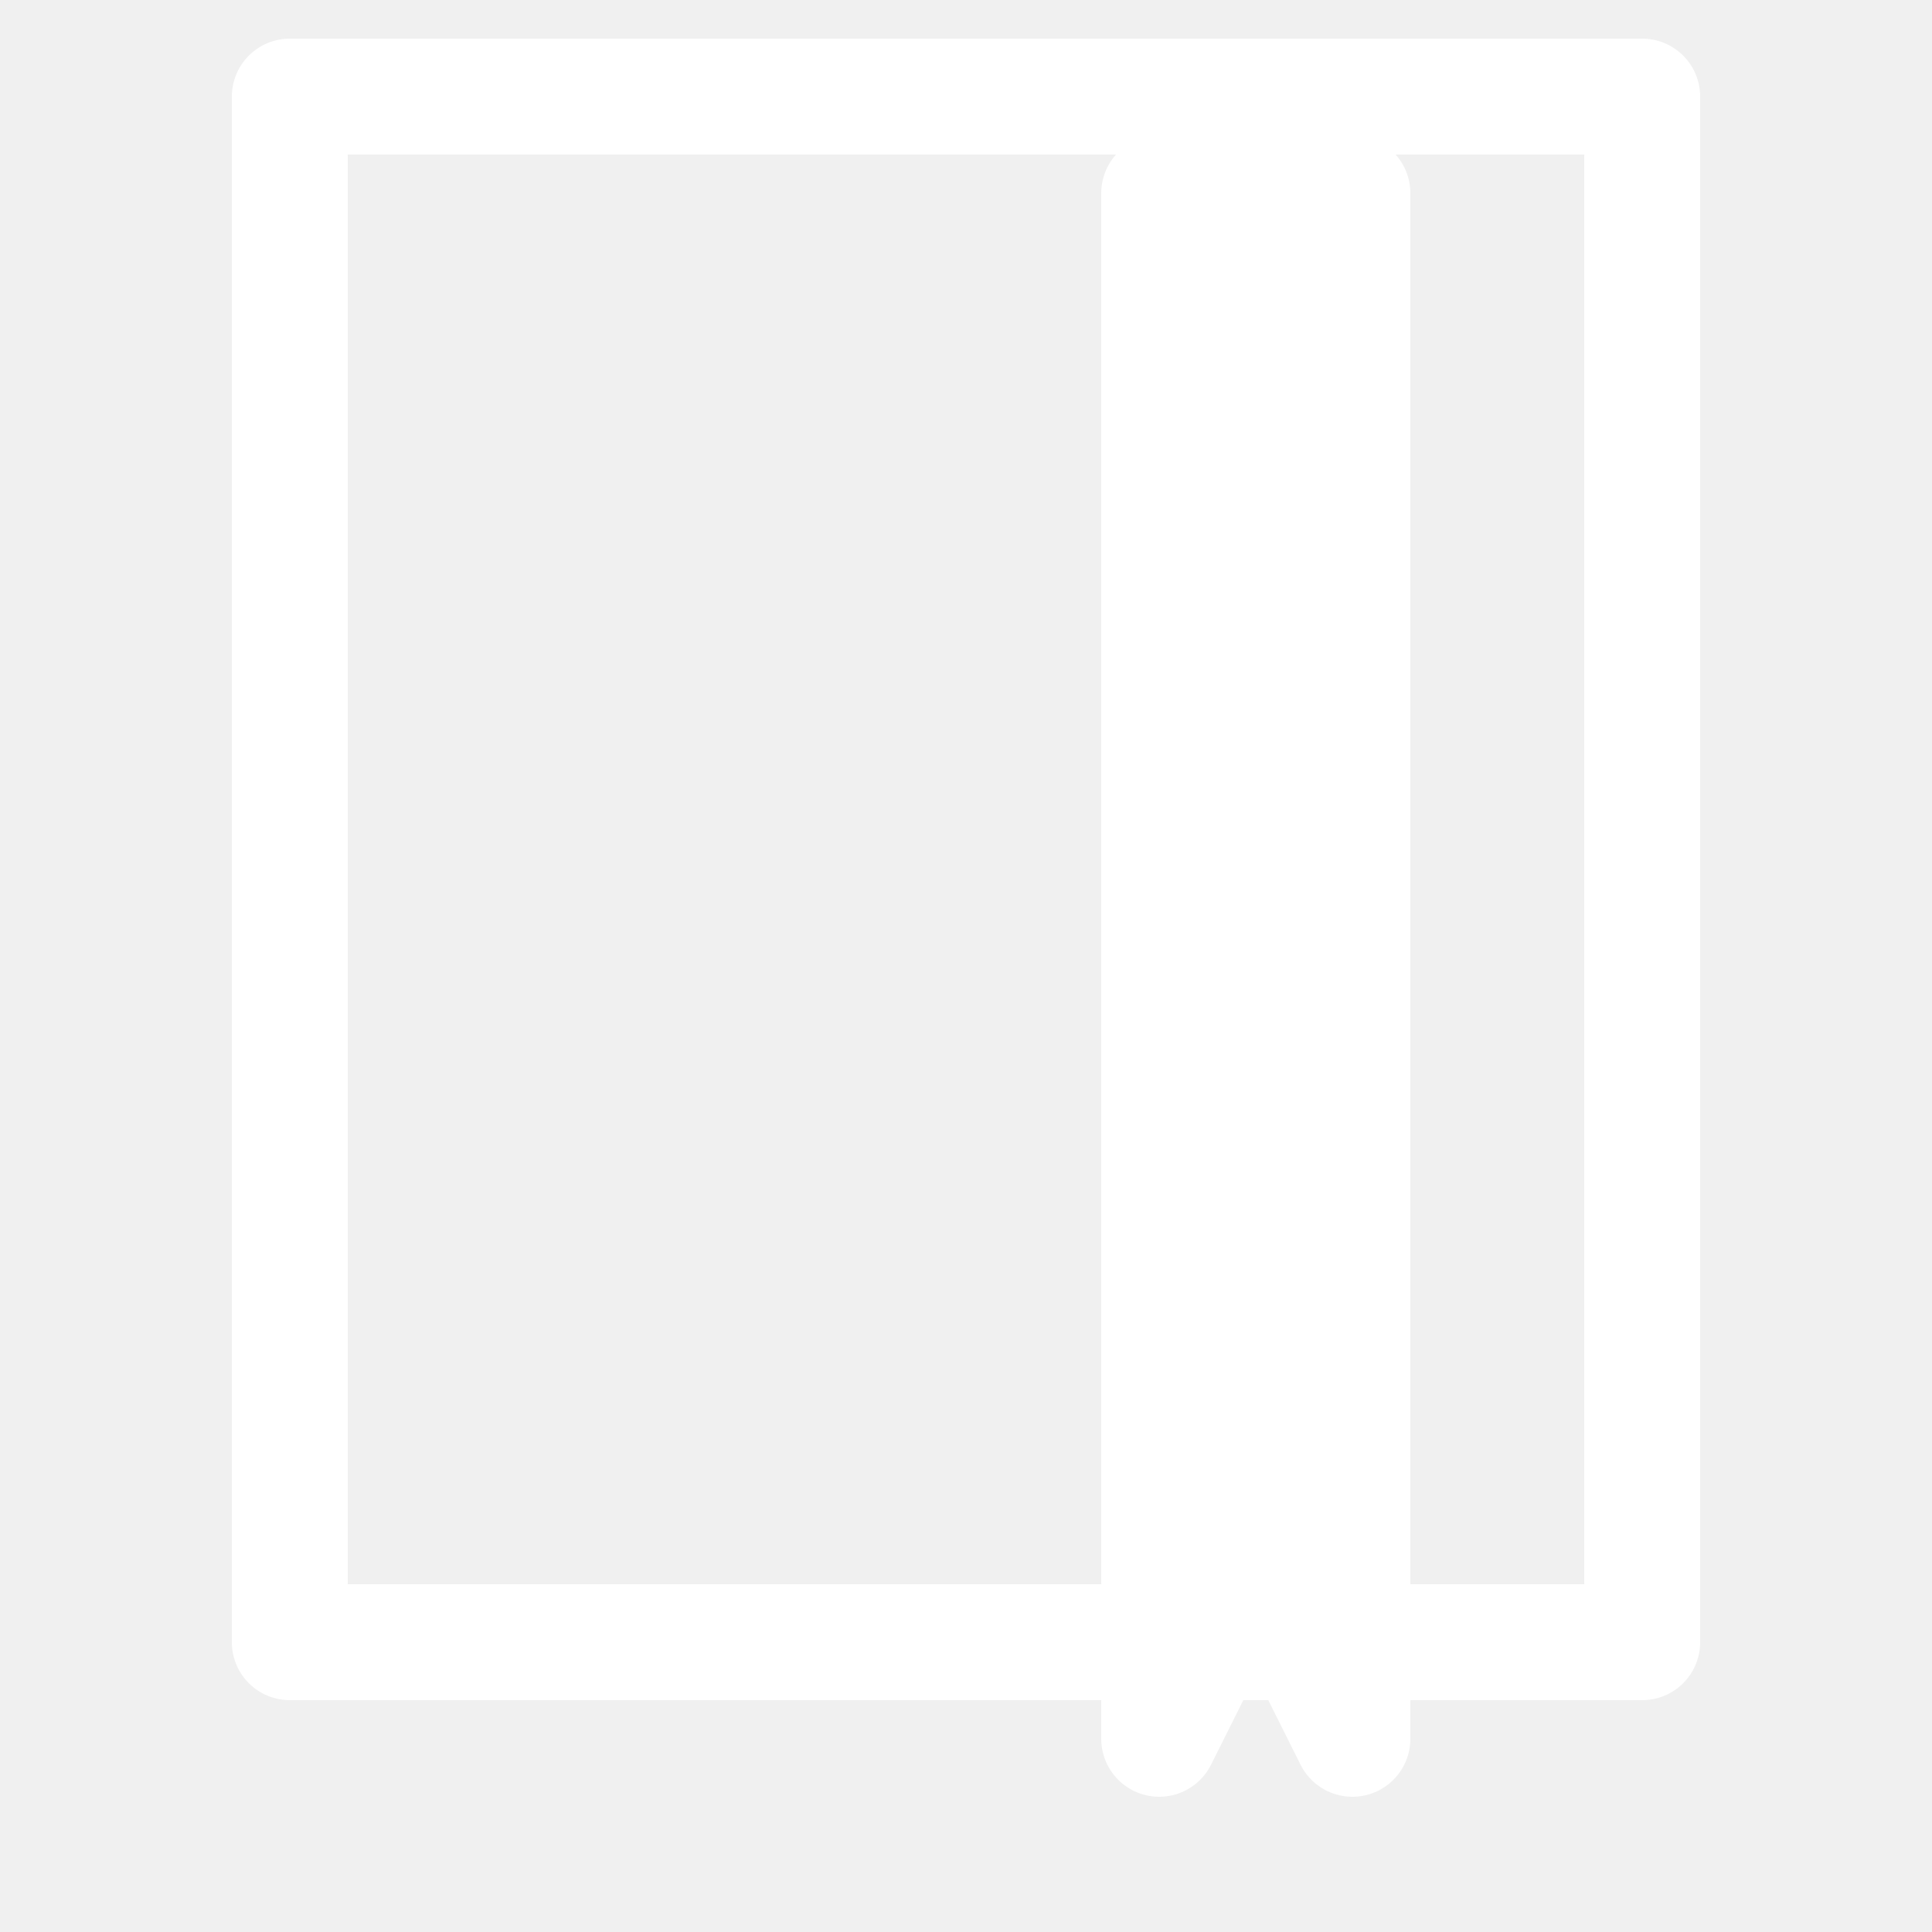
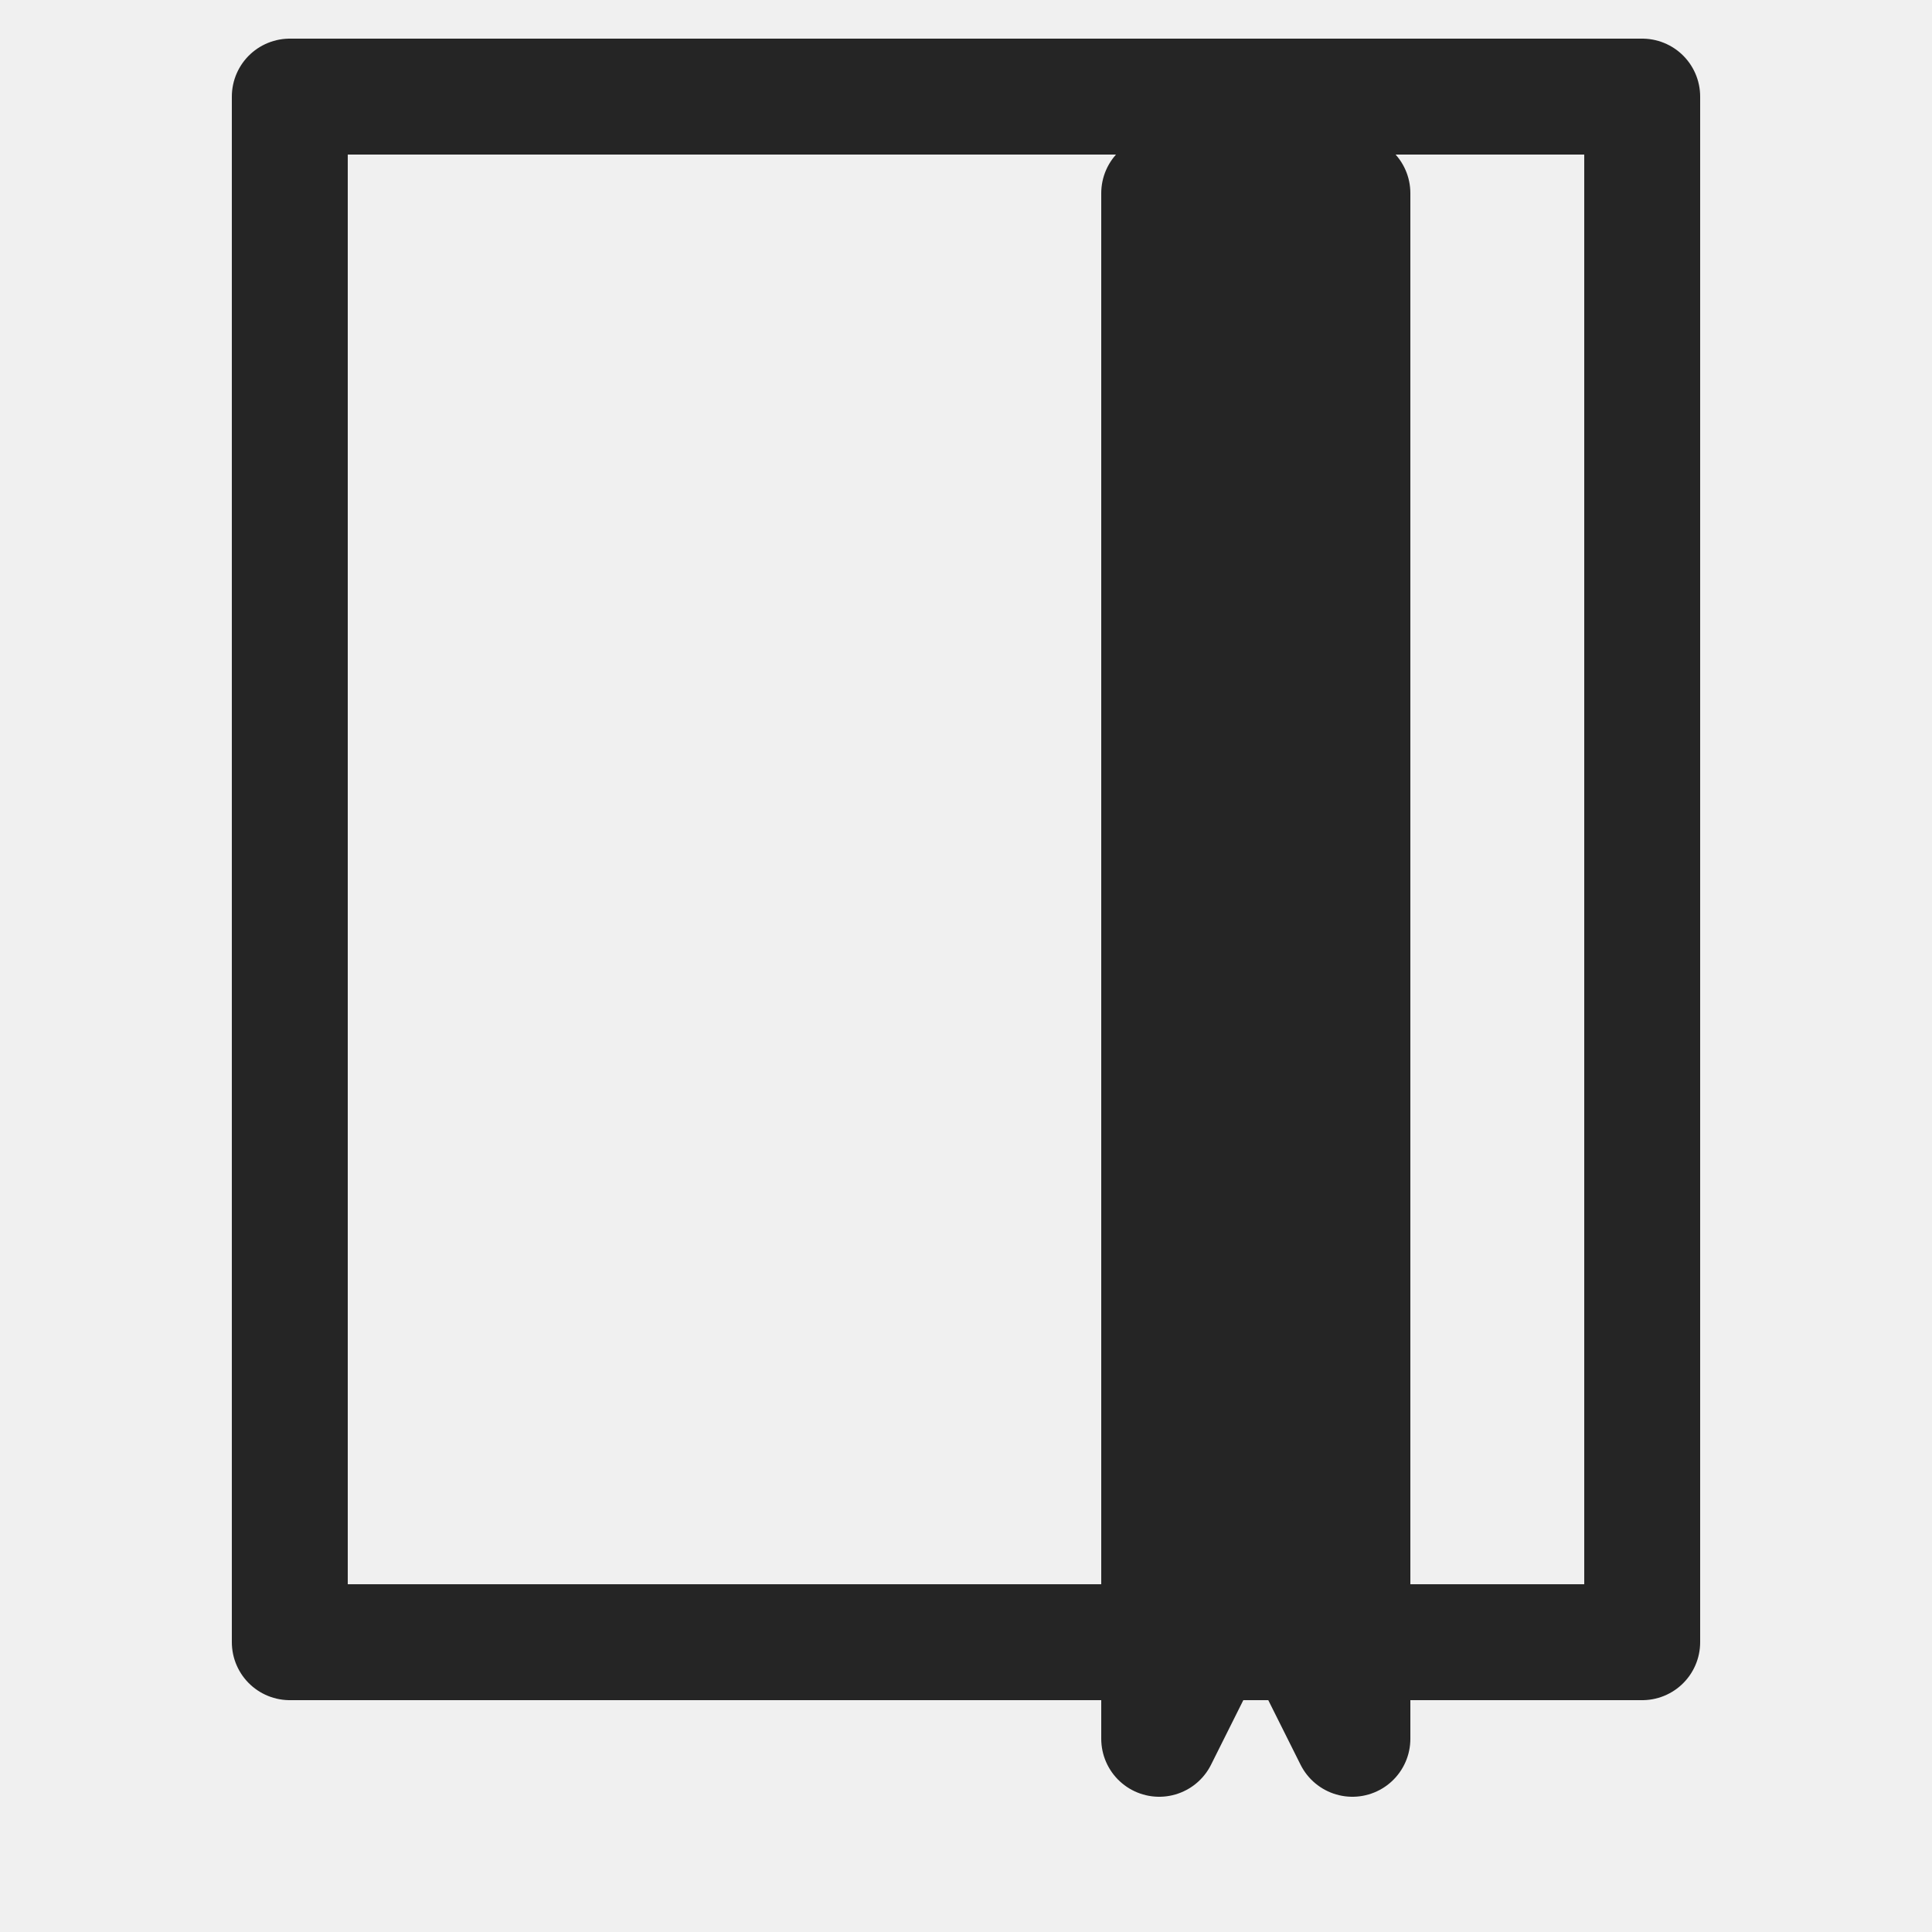
- <svg xmlns="http://www.w3.org/2000/svg" stroke-linejoin="round" stroke-linecap="round" width="100" height="100" stroke="white" stroke-width="6" fill="none">
+ <svg xmlns="http://www.w3.org/2000/svg" stroke-linejoin="round" stroke-linecap="round" width="100" height="100" stroke="#252525" stroke-width="6" fill="none">
  <rect width="70" height="80" x="15" y="5" />
-   <polyline points="70,10 70,90 65,80 60,90 60,10 70,10" fill="white" />
+   <polyline points="70,10 70,90 65,80 60,90 60,10 70,10" fill="#252525" />
</svg>
